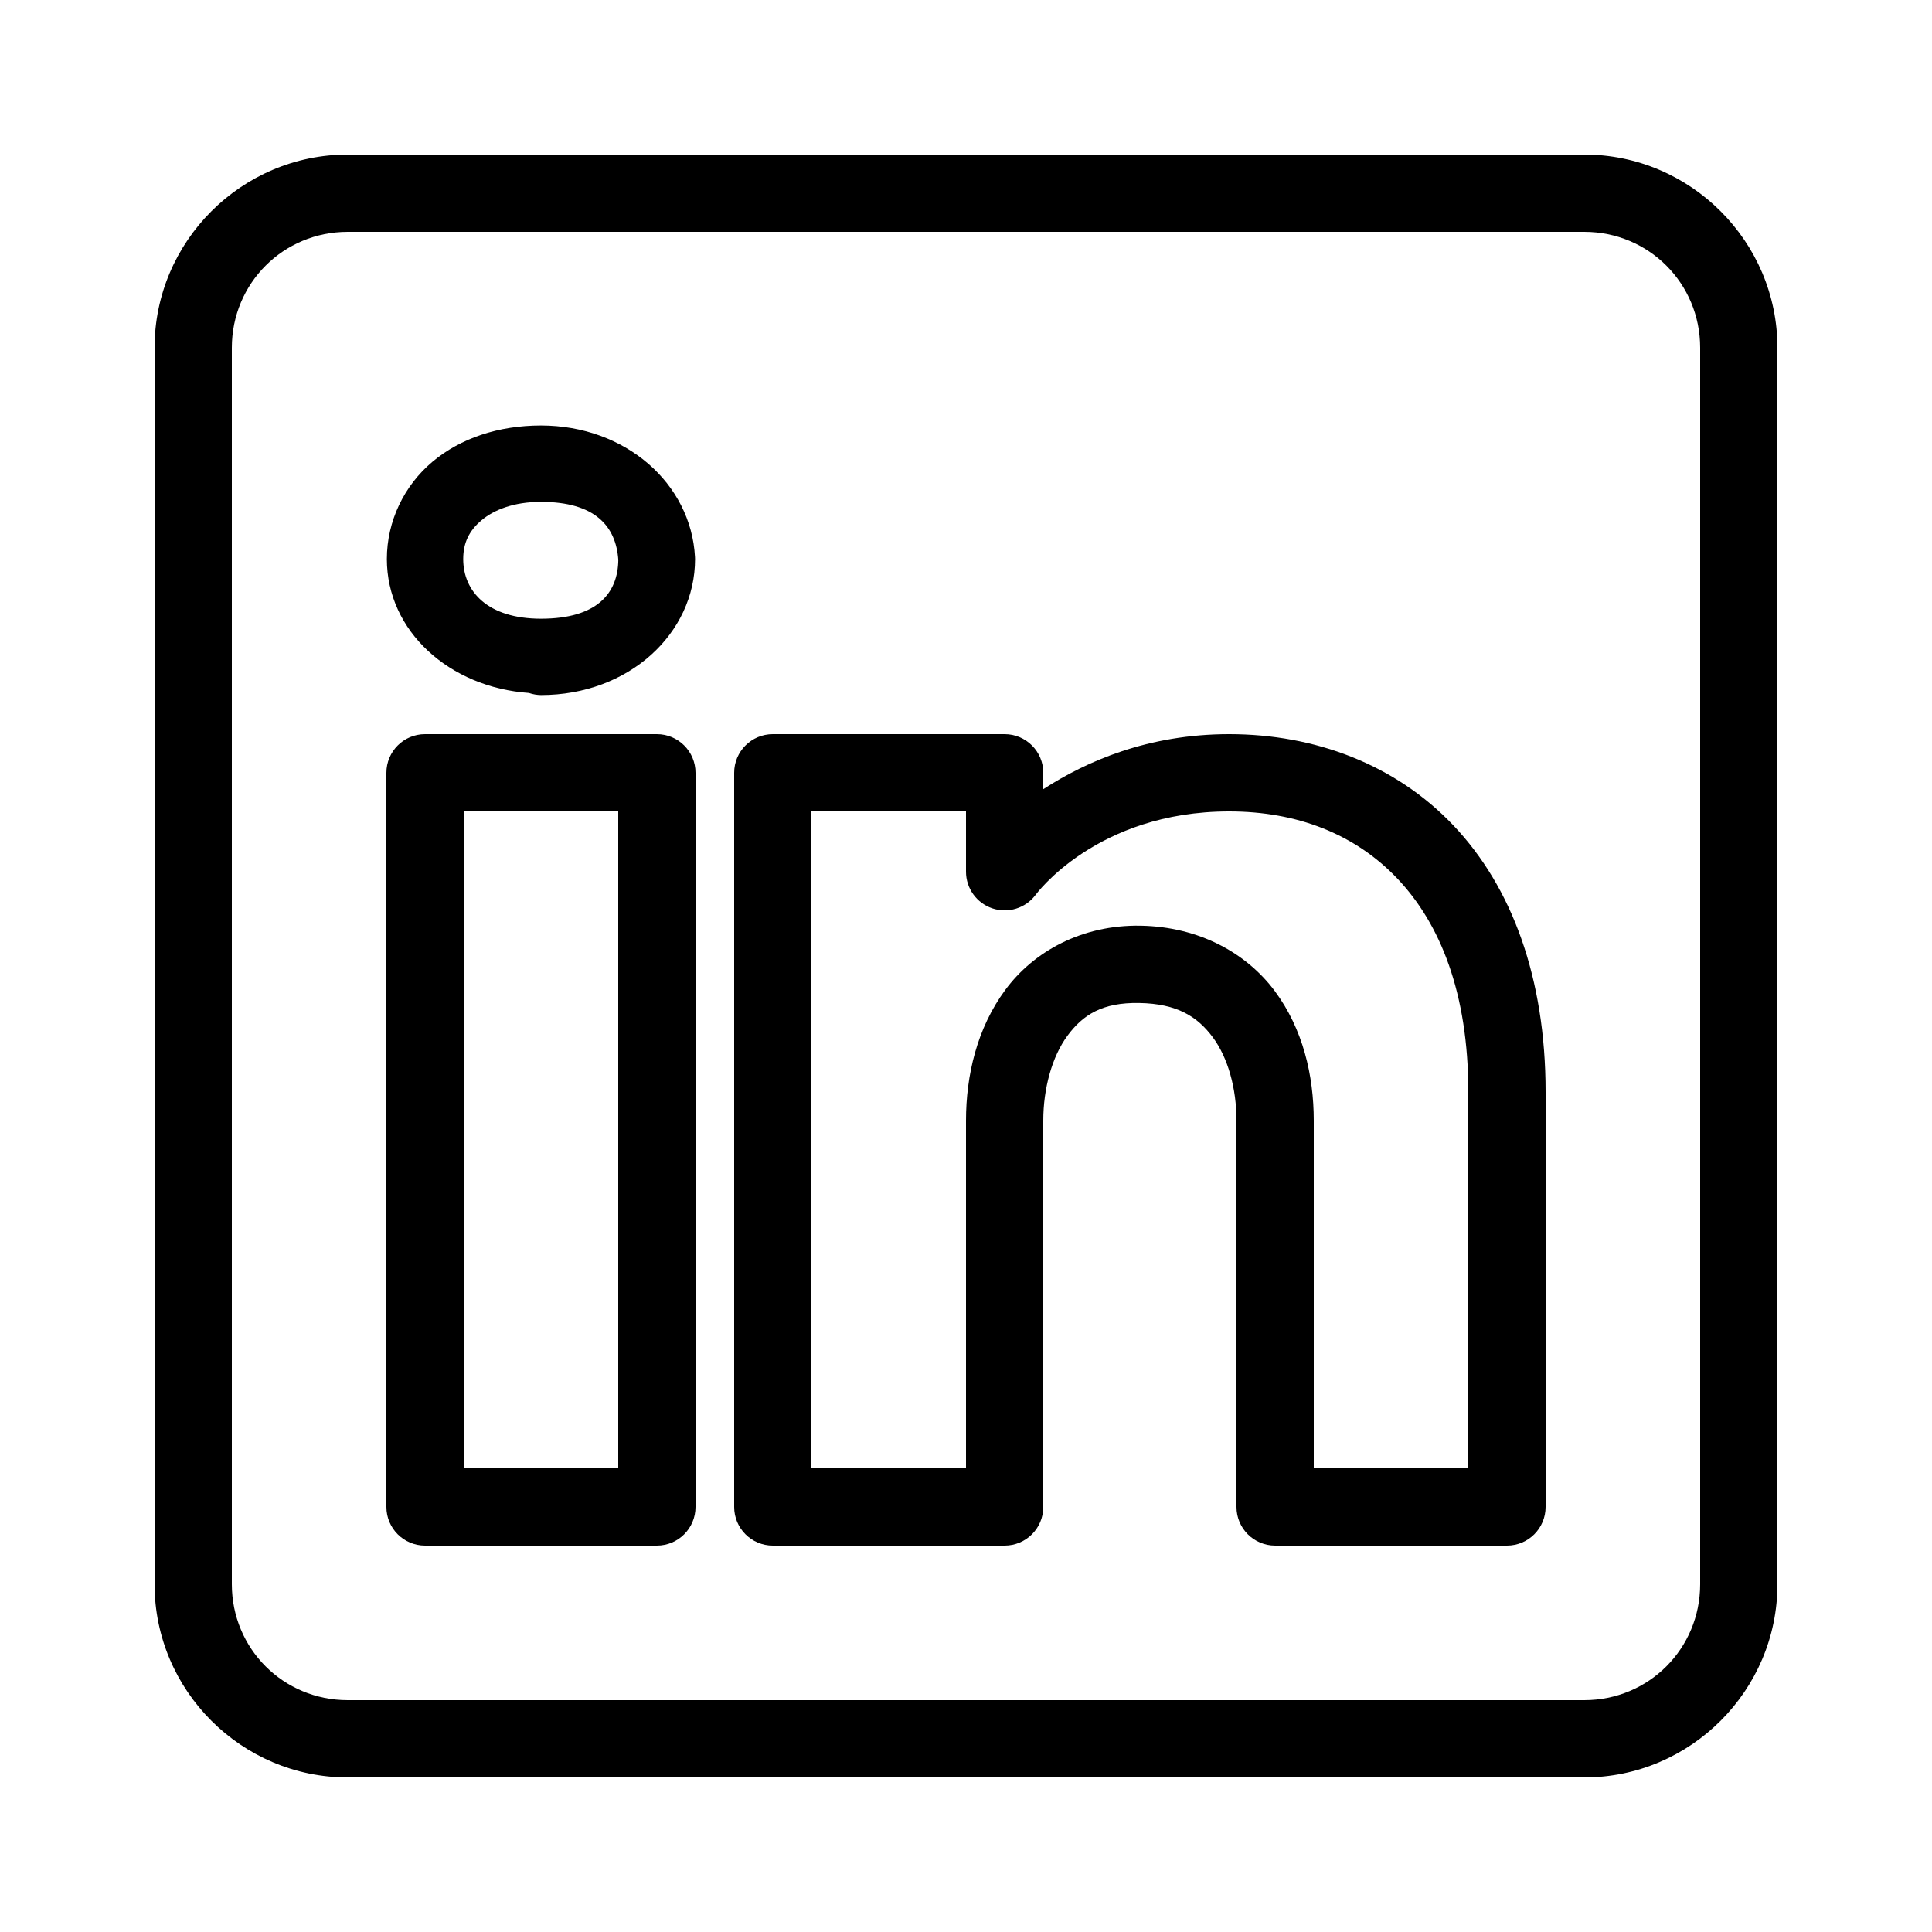
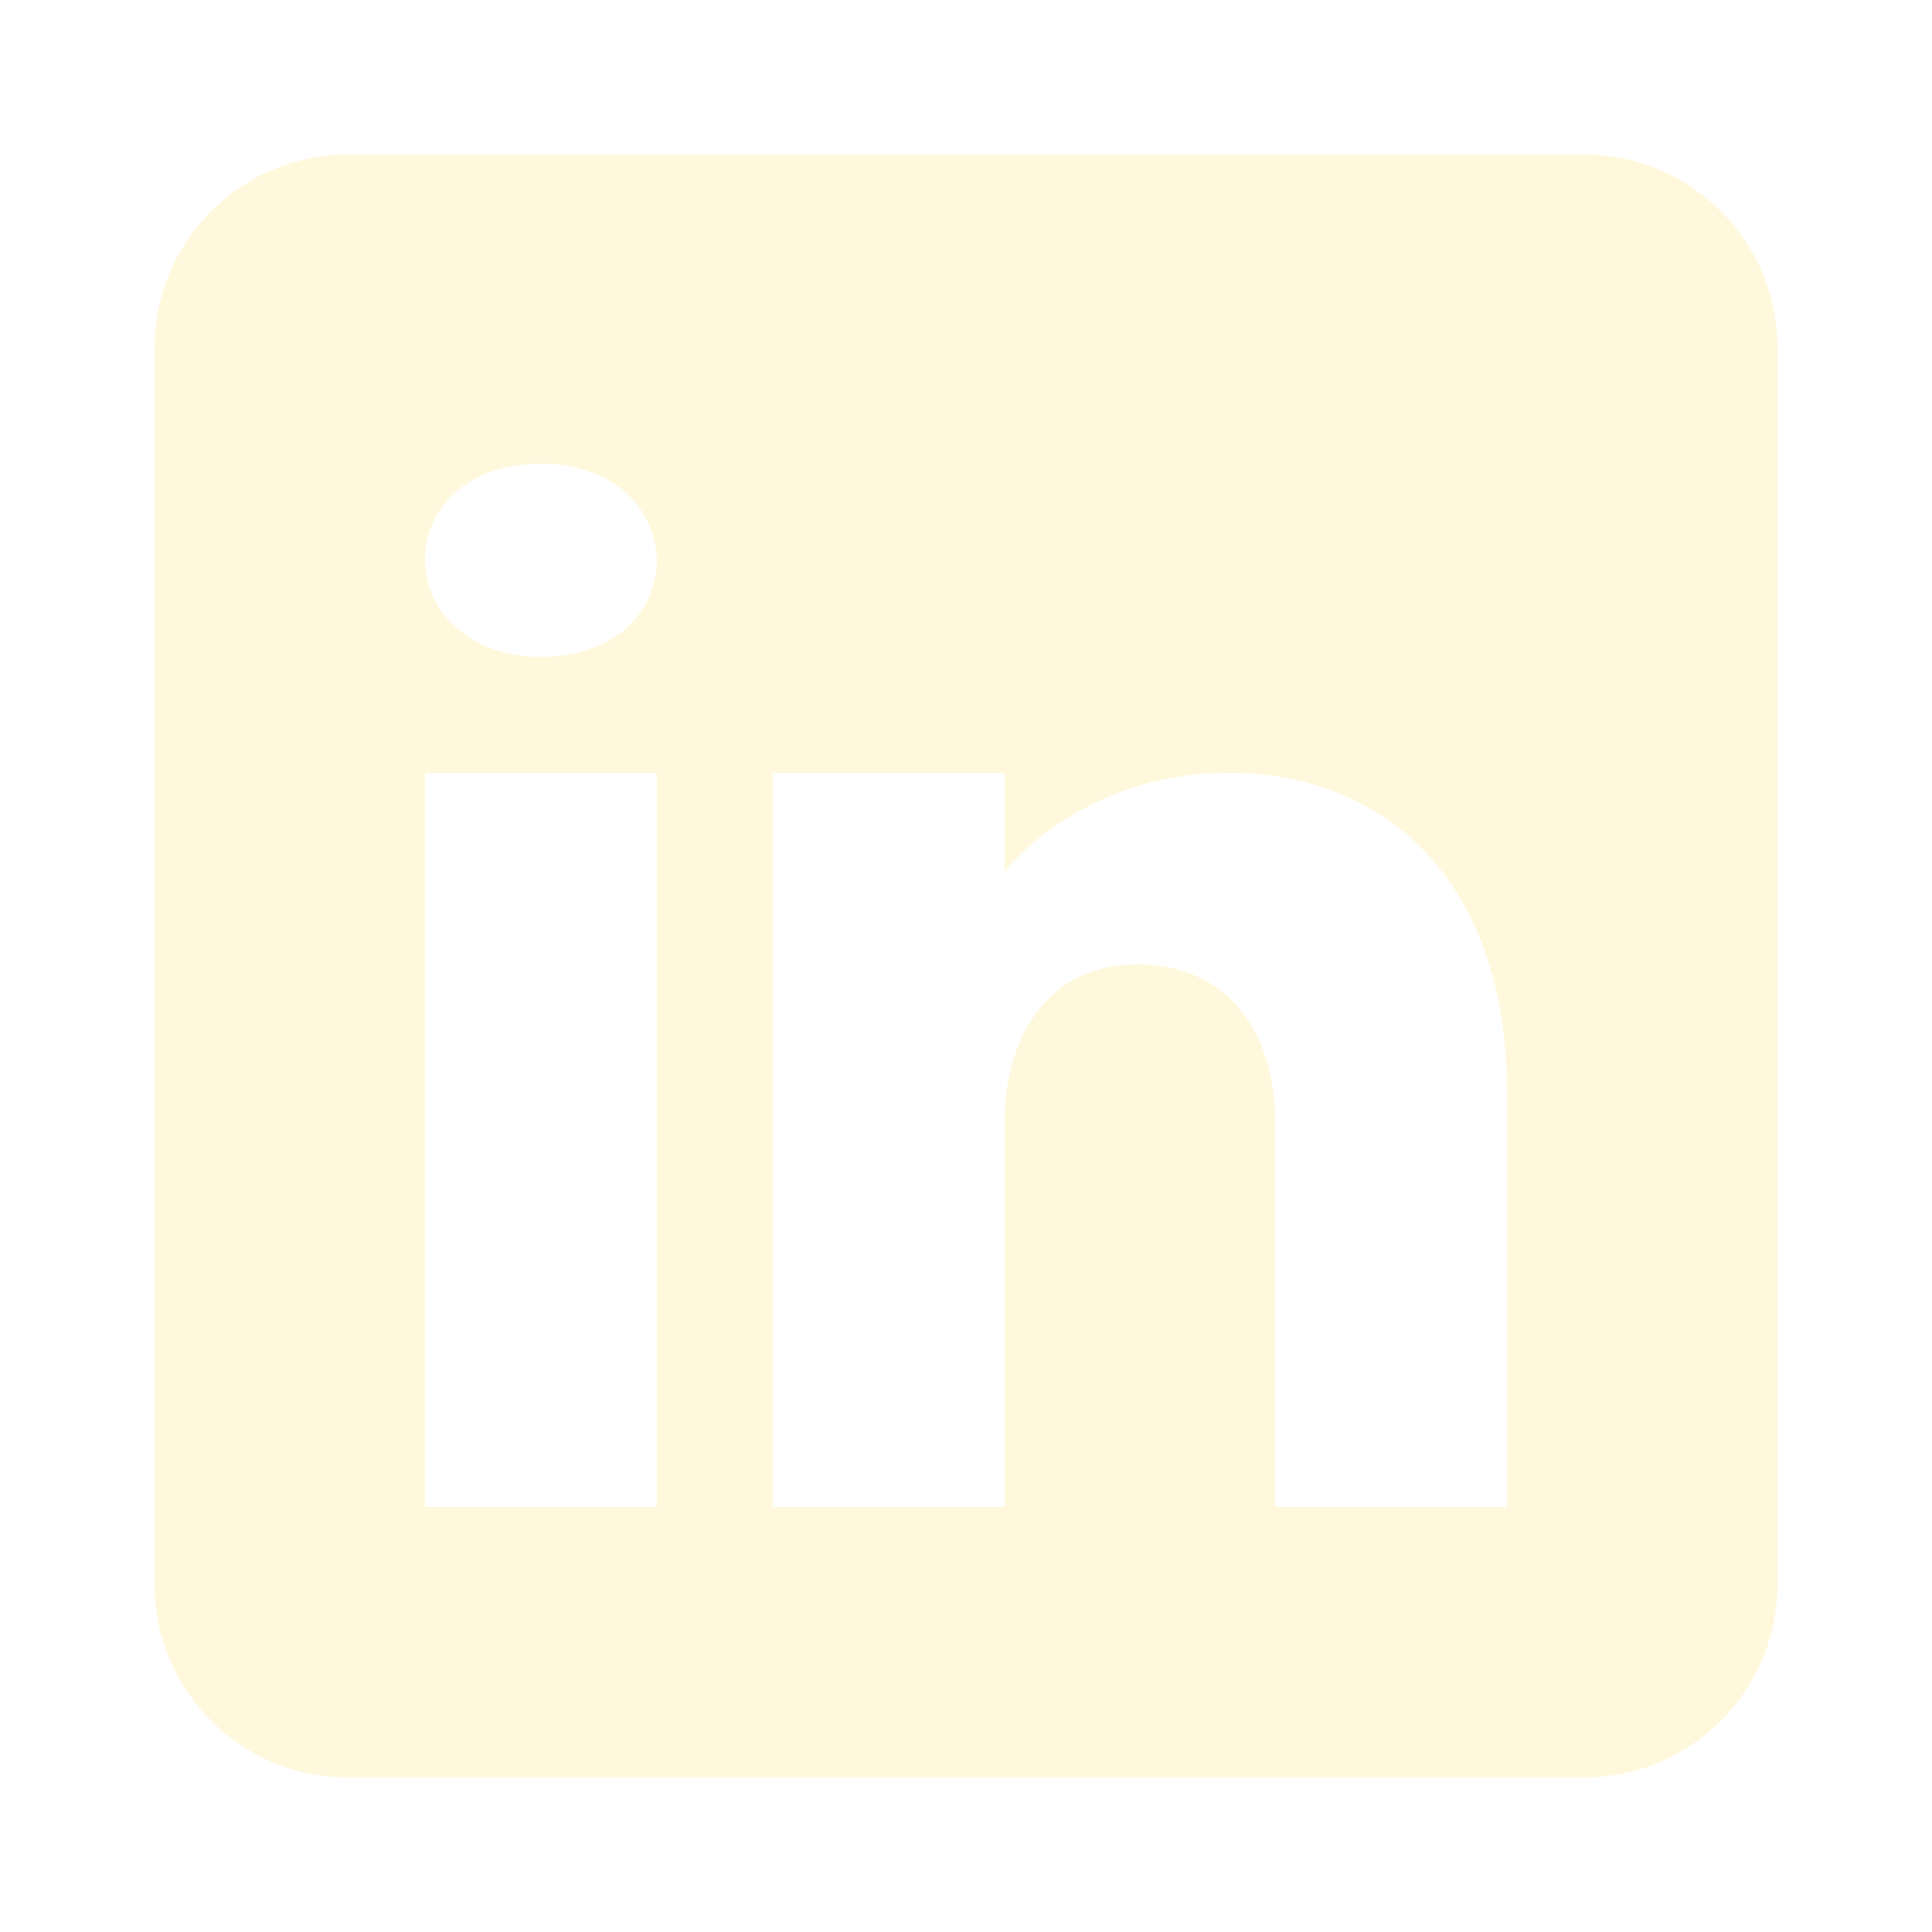
- <svg xmlns="http://www.w3.org/2000/svg" fill="#000000" viewBox="0 0 50 50" width="50px" height="50px">
-   <path d="M 9 4 C 6.25 4 4 6.25 4 9 L 4 41 C 4 43.75 6.25 46 9 46 L 41 46 C 43.75 46 46 43.75 46 41 L 46 9 C 46 6.25 43.75 4 41 4 L 9 4 z M 9 6 L 41 6 C 42.668 6 44 7.332 44 9 L 44 41 C 44 42.668 42.668 44 41 44 L 9 44 C 7.332 44 6 42.668 6 41 L 6 9 C 6 7.332 7.332 6 9 6 z M 14 11.012 C 12.905 11.012 11.919 11.339 11.189 11.953 C 10.46 12.567 10.012 13.485 10.012 14.467 C 10.012 16.334 11.631 17.79 13.691 17.934 A 0.988 0.988 0 0 0 13.695 17.936 A 0.988 0.988 0 0 0 14 17.988 C 16.273 17.988 17.988 16.396 17.988 14.467 A 0.988 0.988 0 0 0 17.986 14.414 C 17.885 12.514 16.19 11.012 14 11.012 z M 14 12.988 C 15.392 12.988 15.942 13.61 16.002 14.492 C 15.99 15.348 15.46 16.012 14 16.012 C 12.615 16.012 11.988 15.302 11.988 14.467 C 11.988 14.049 12.141 13.734 12.461 13.465 C 12.781 13.195 13.295 12.988 14 12.988 z M 11 19 A 1 1 0 0 0 10 20 L 10 39 A 1 1 0 0 0 11 40 L 17 40 A 1 1 0 0 0 18 39 L 18 33.135 L 18 20 A 1 1 0 0 0 17 19 L 11 19 z M 20 19 A 1 1 0 0 0 19 20 L 19 39 A 1 1 0 0 0 20 40 L 26 40 A 1 1 0 0 0 27 39 L 27 29 C 27 28.17 27.226 27.345 27.625 26.805 C 28.024 26.264 28.526 25.94 29.482 25.957 C 30.468 25.974 30.99 26.312 31.385 26.842 C 31.78 27.372 32 28.167 32 29 L 32 39 A 1 1 0 0 0 33 40 L 39 40 A 1 1 0 0 0 40 39 L 40 28.262 C 40 25.3 39.123 22.954 37.619 21.367 C 36.115 19.78 34.024 19 31.812 19 C 29.71 19 28.111 19.705 27 20.424 L 27 20 A 1 1 0 0 0 26 19 L 20 19 z M 12 21 L 16 21 L 16 33.135 L 16 38 L 12 38 L 12 21 z M 21 21 L 25 21 L 25 22.561 A 1 1 0 0 0 26.799 23.162 C 26.799 23.162 28.369 21 31.812 21 C 33.566 21 35.069 21.583 36.168 22.742 C 37.267 23.902 38 25.688 38 28.262 L 38 38 L 34 38 L 34 29 C 34 27.833 33.72 26.627 32.99 25.646 C 32.26 24.666 31.032 23.983 29.518 23.957 C 27.996 23.93 26.748 24.627 26.016 25.619 C 25.284 26.611 25 27.83 25 29 L 25 38 L 21 38 L 21 21 z" />
+ <svg xmlns="http://www.w3.org/2000/svg" fill="#fff8dc" viewBox="0 0 50 50" width="50px" height="50px">
+   <path d="M41,4H9C6.24,4,4,6.24,4,9v32c0,2.76,2.24,5,5,5h32c2.76,0,5-2.24,5-5V9C46,6.24,43.76,4,41,4z M17,20v19h-6V20H17z M11,14.47c0-1.4,1.2-2.47,3-2.47s2.93,1.07,3,2.47c0,1.4-1.12,2.53-3,2.53C12.2,17,11,15.87,11,14.47z M39,39h-6c0,0,0-9.26,0-10 c0-2-1-4-3.5-4.04h-0.08C27,24.96,26,27.02,26,29c0,0.91,0,10,0,10h-6V20h6v2.56c0,0,1.93-2.56,5.81-2.56 c3.97,0,7.19,2.73,7.19,8.26V39z" />
</svg>
